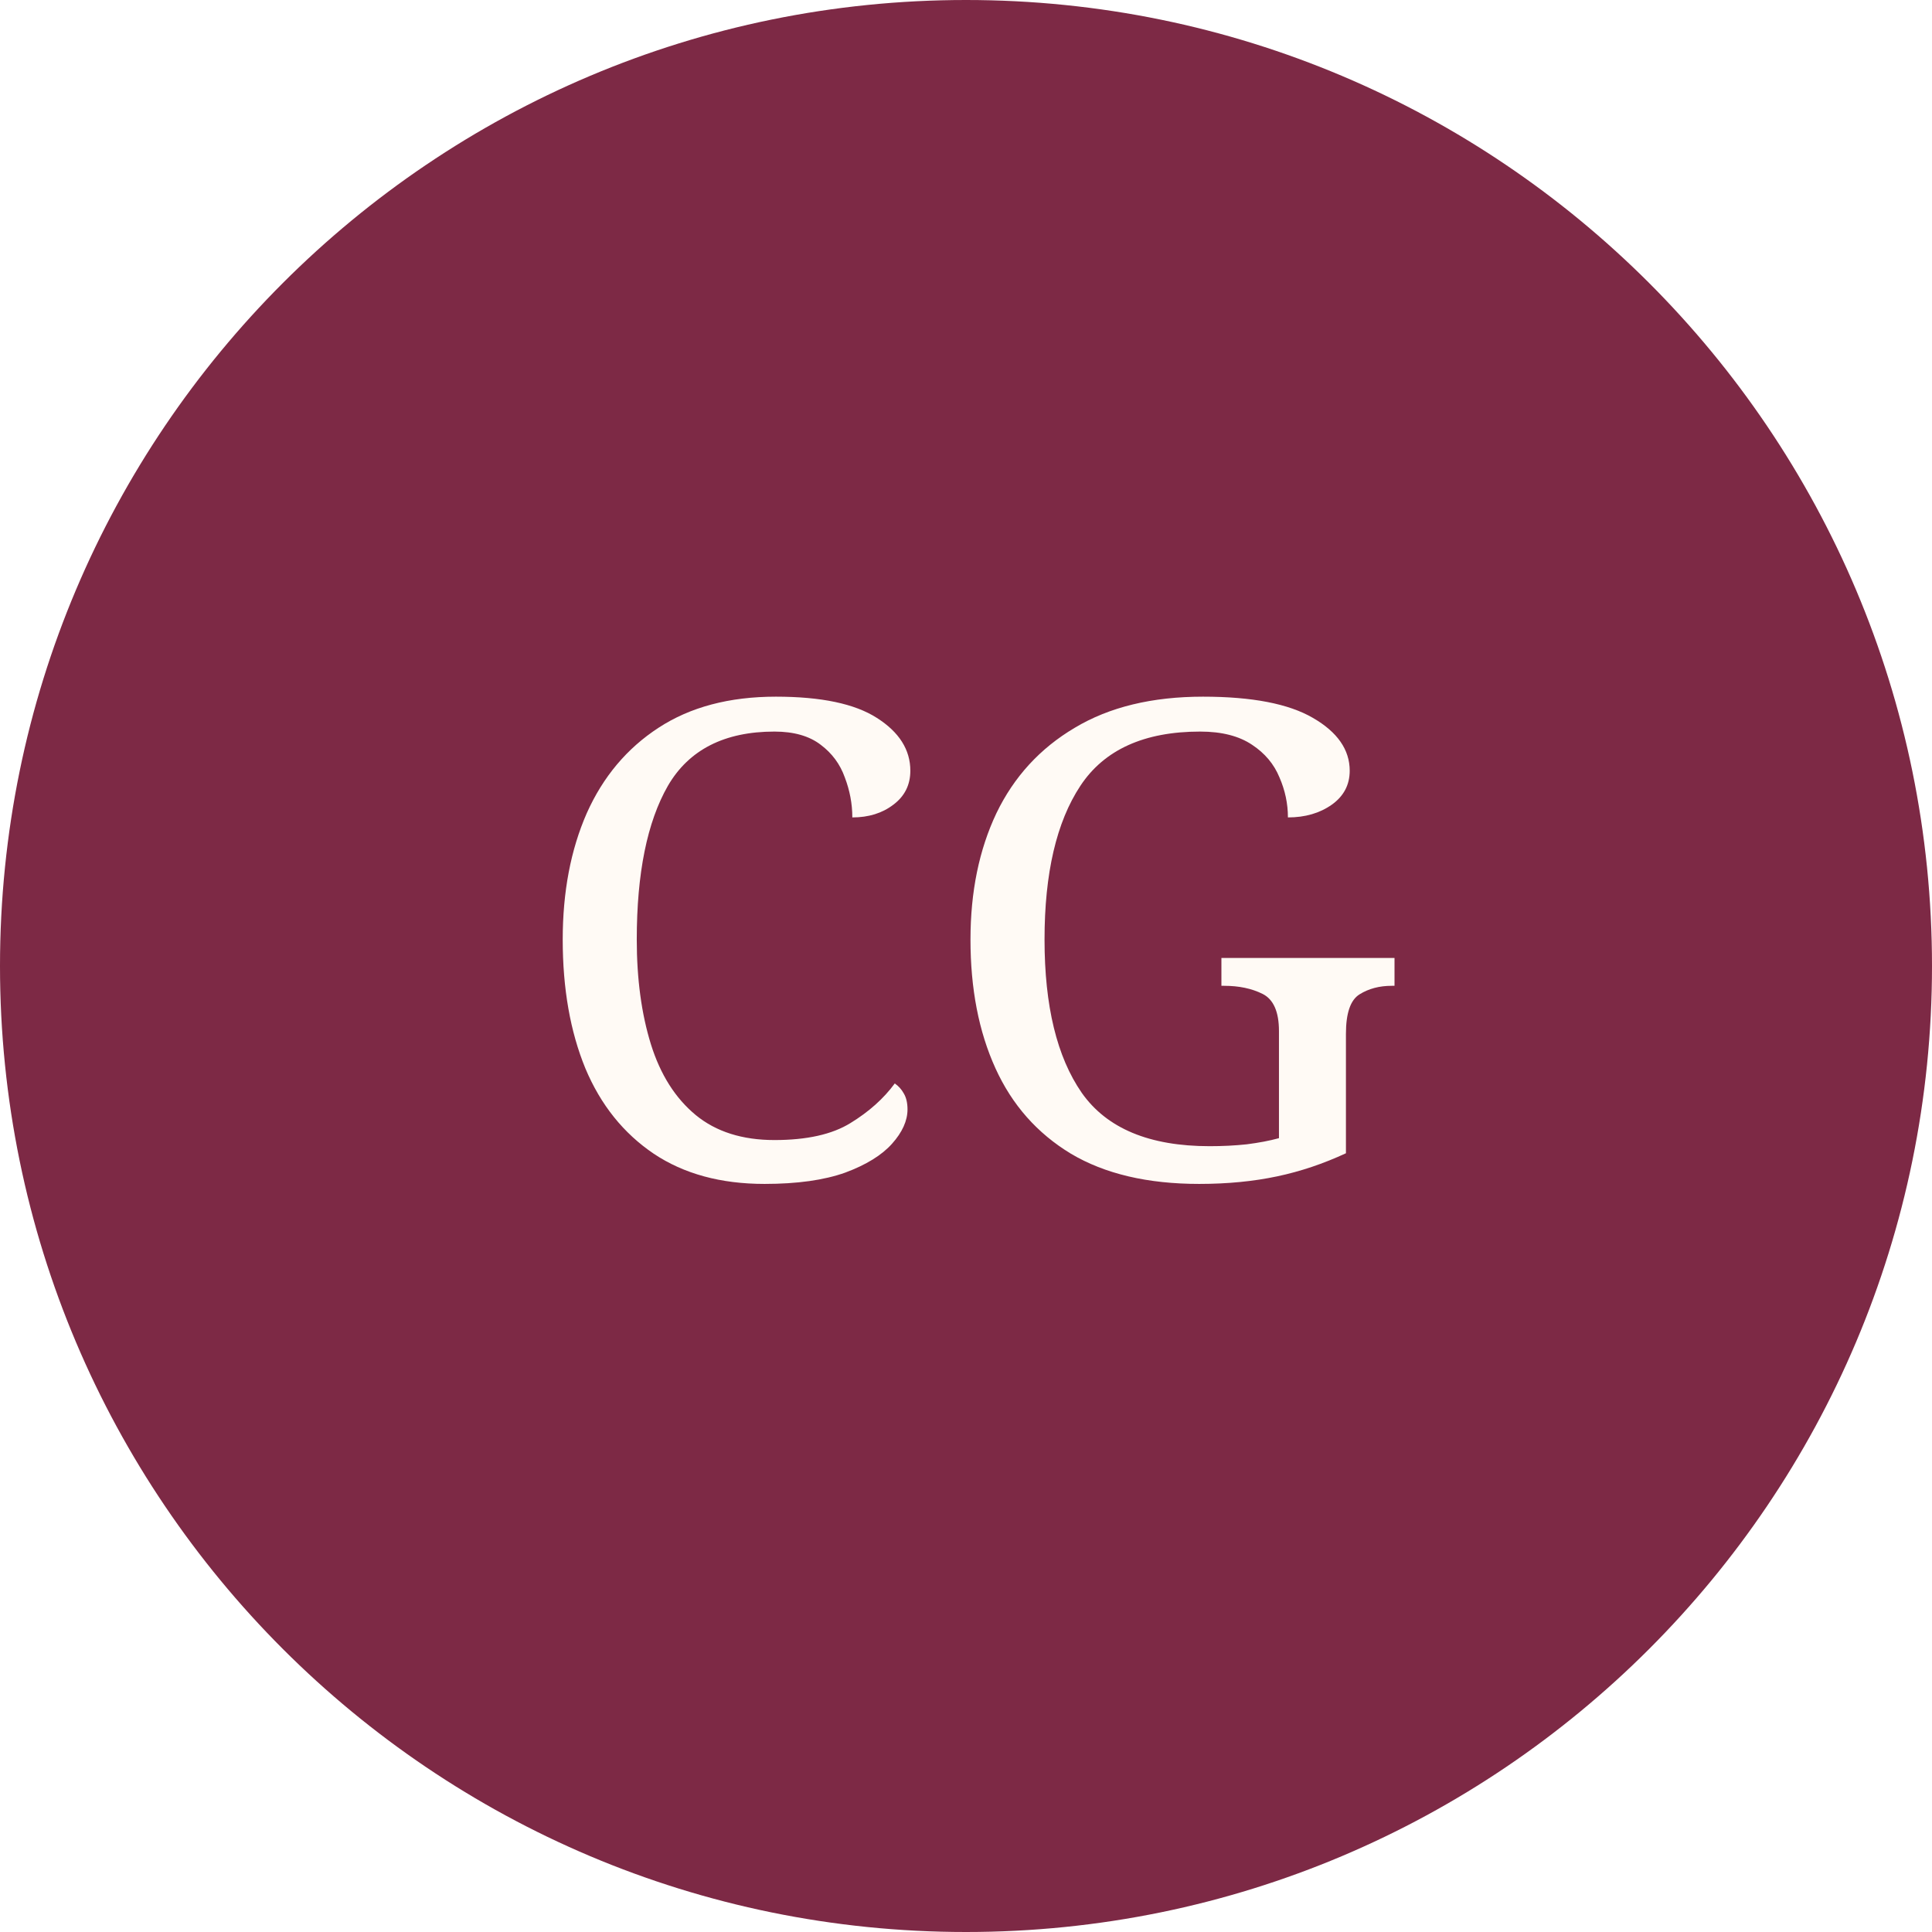
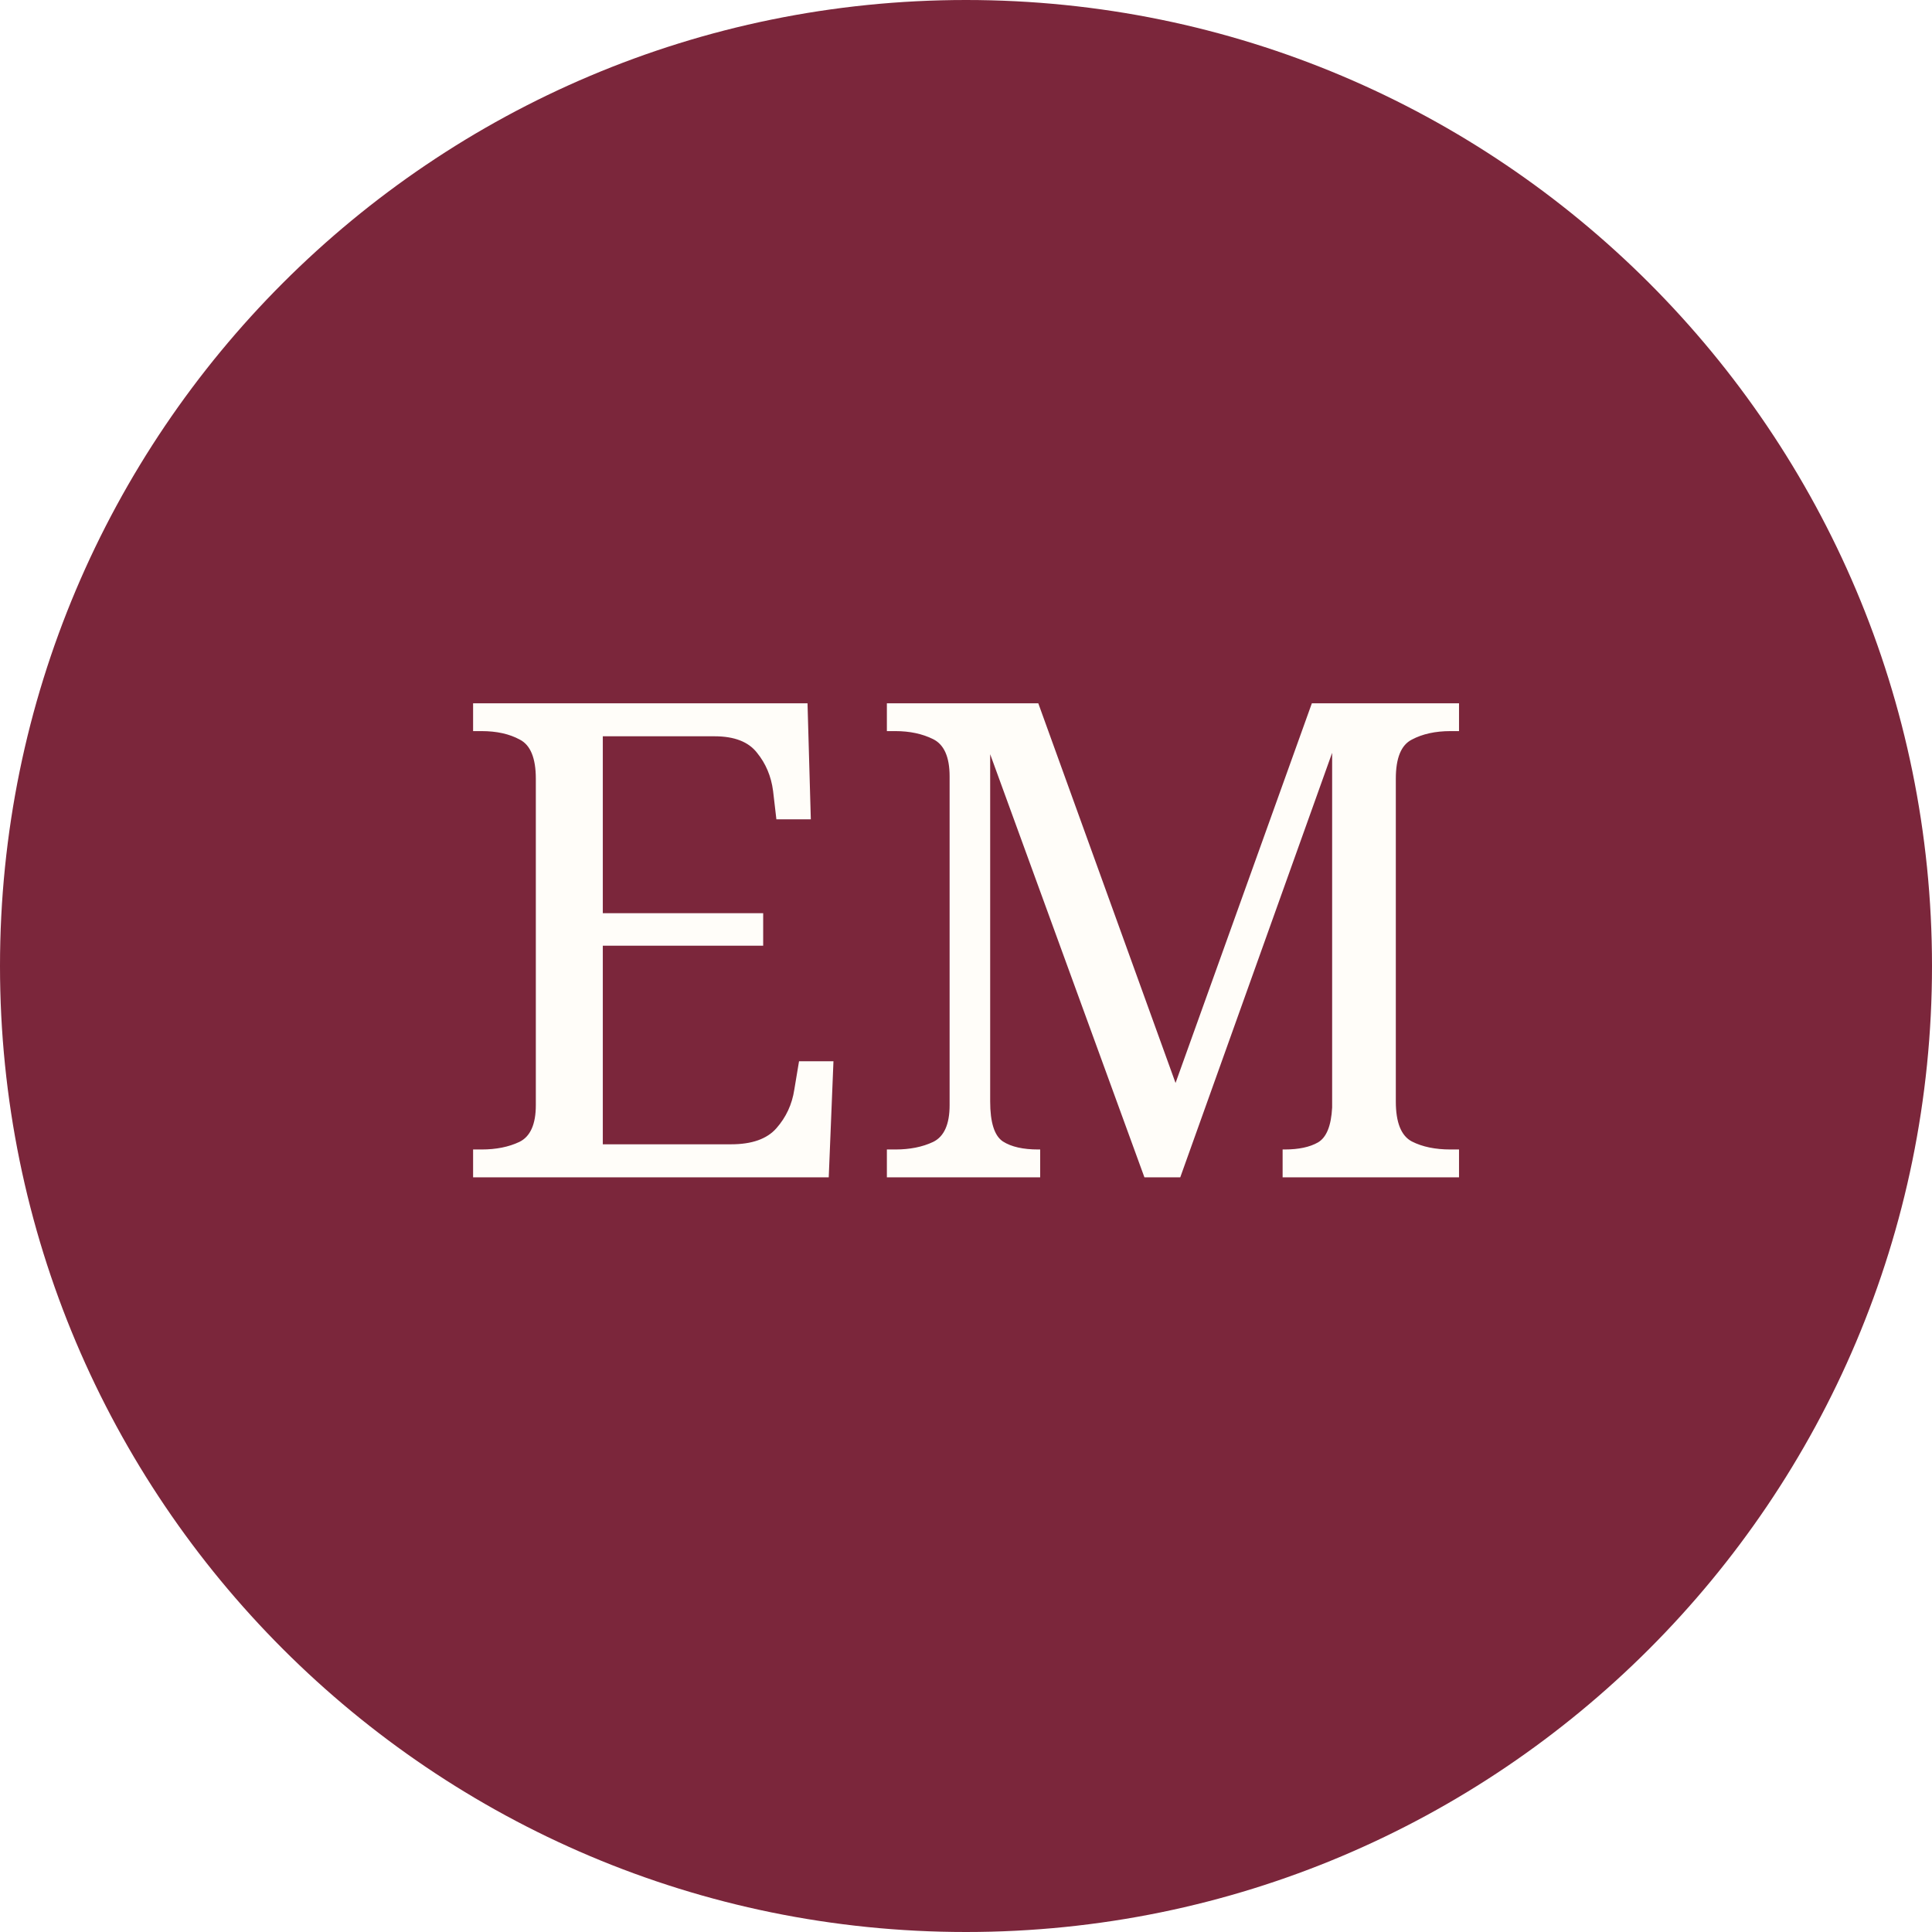
<svg xmlns="http://www.w3.org/2000/svg" viewBox="0 0 64 64">
-   <rect width="64" height="64" rx="32" fill="#7d2945" />
-   <text x="32" y="39" text-anchor="middle" fill="#fffaf5" font-family="Georgia,serif" font-size="22">CG</text>
+   <rect width="64" height="64" rx="32" fill="#7b263b" />
+   <text x="32" y="39" text-anchor="middle" fill="#fffdf9" font-family="Georgia,serif" font-size="22">EM</text>
</svg>
